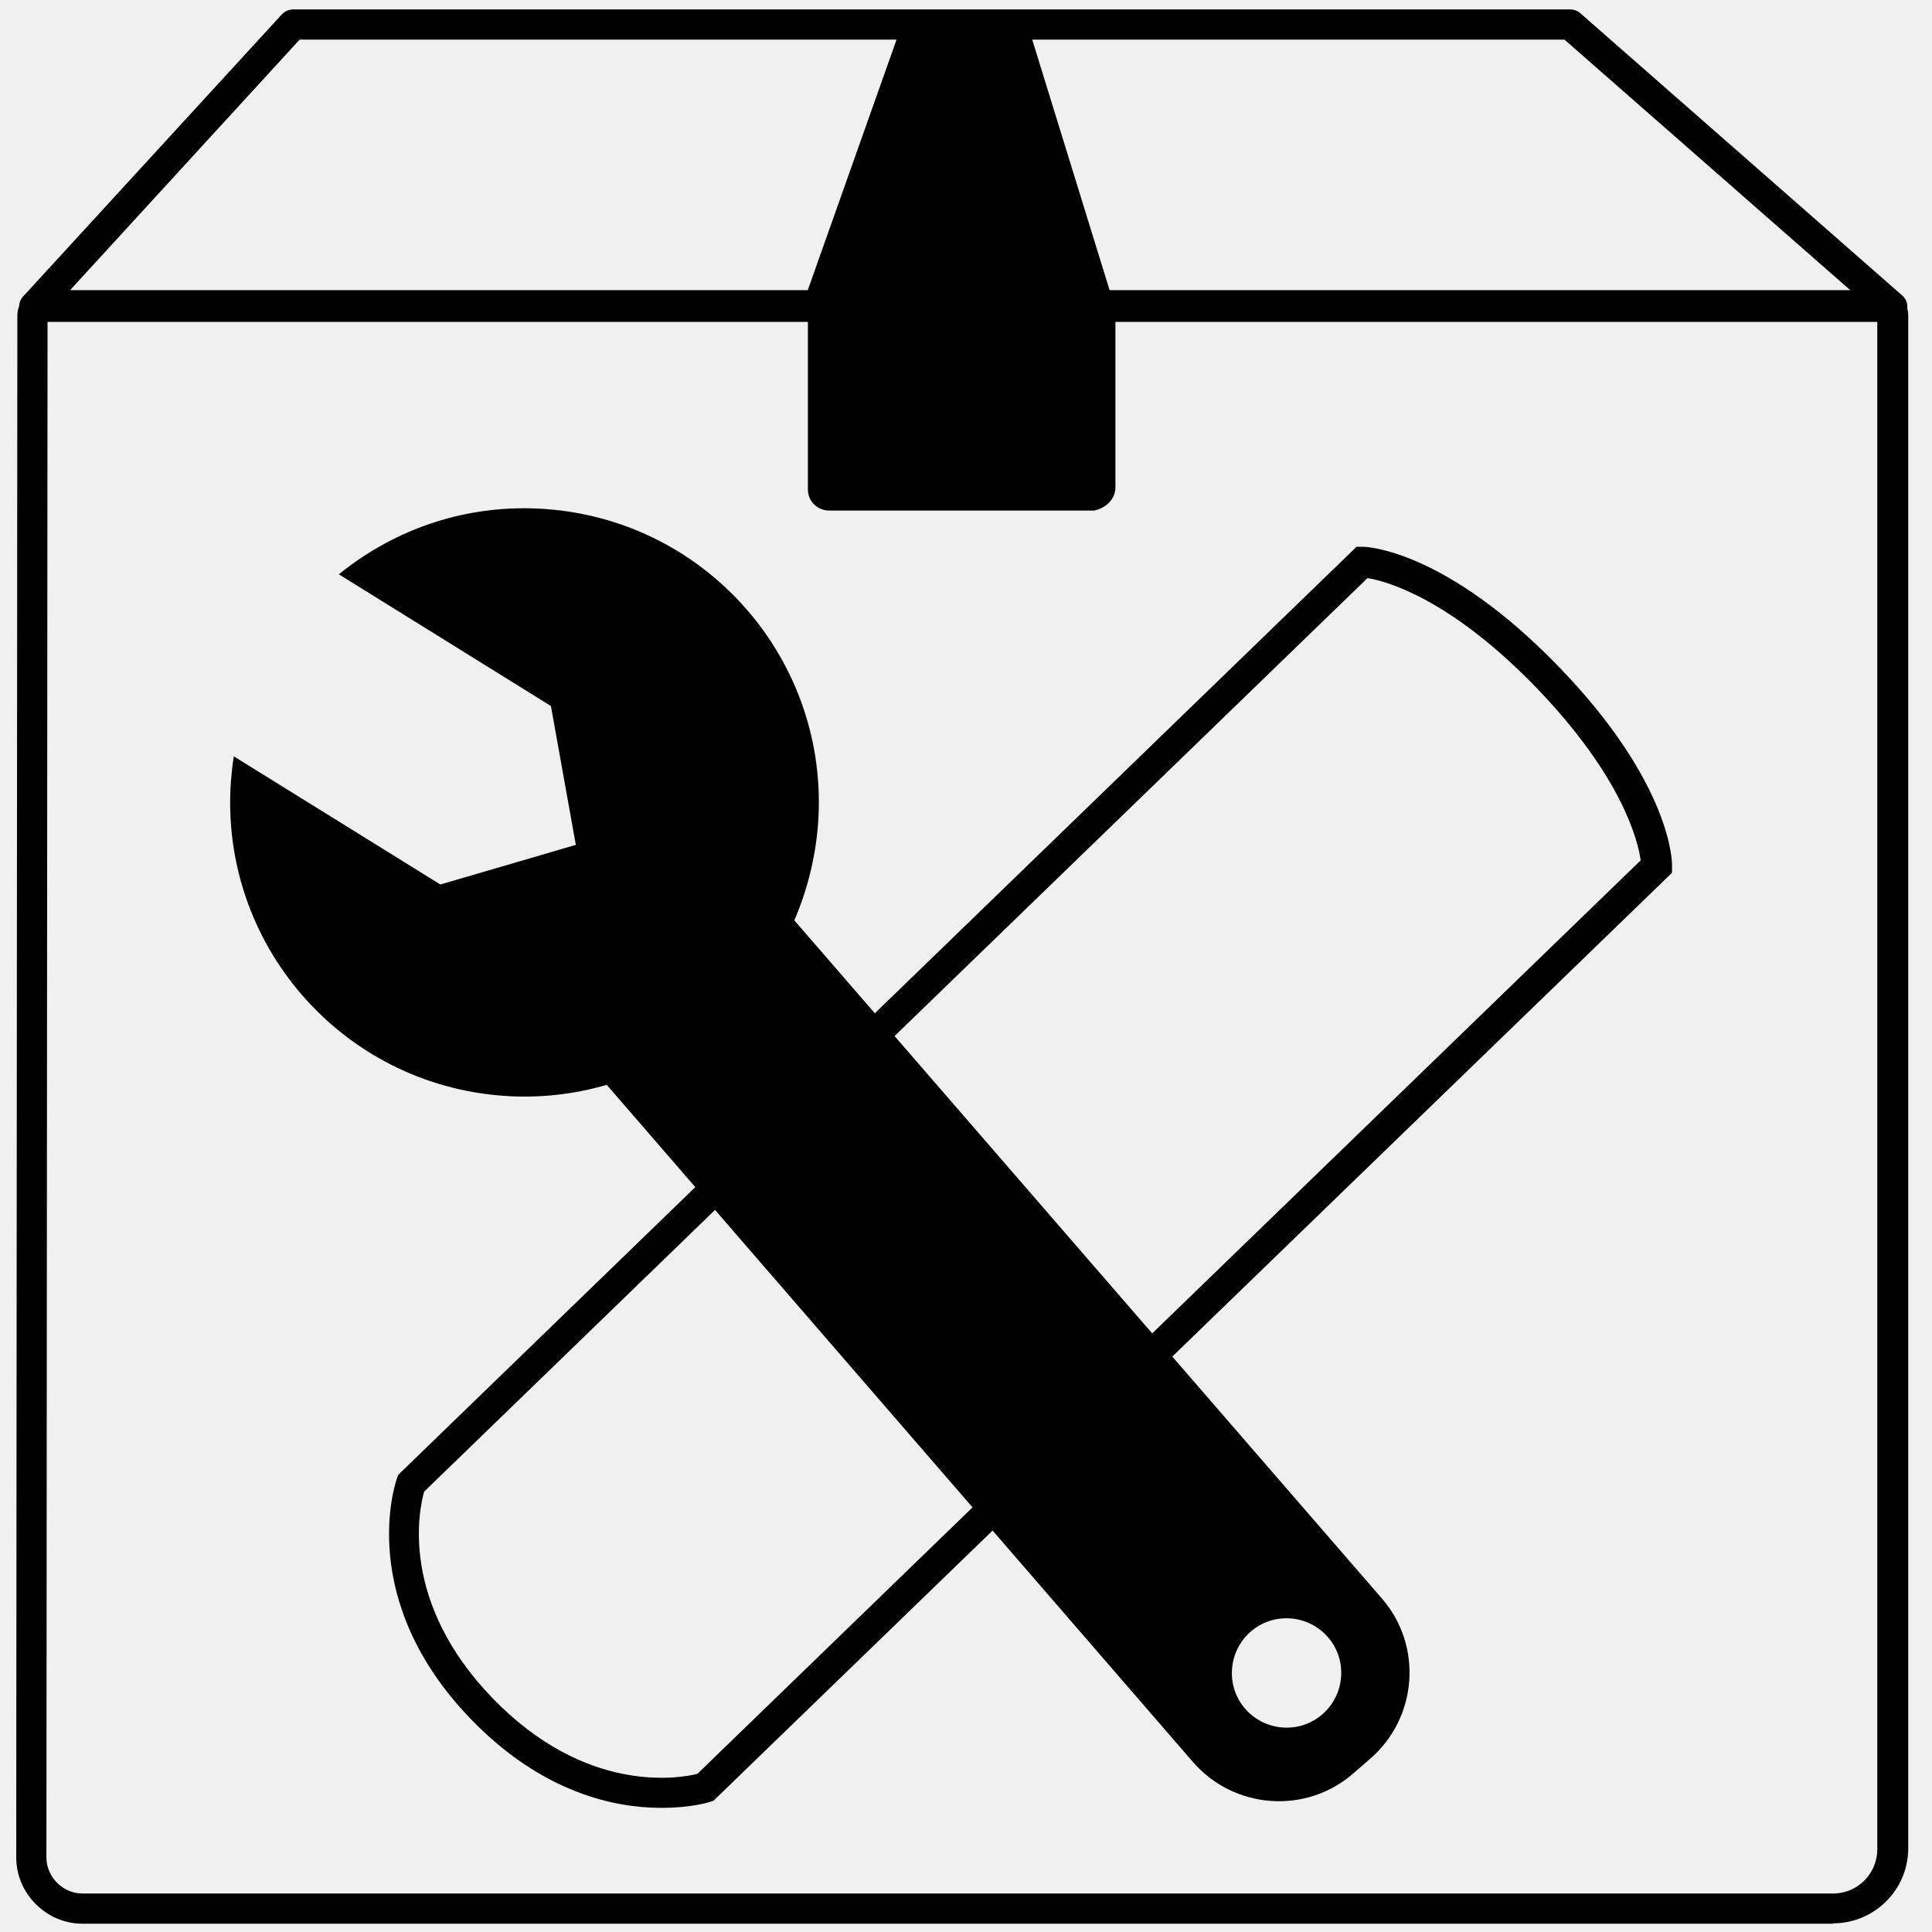
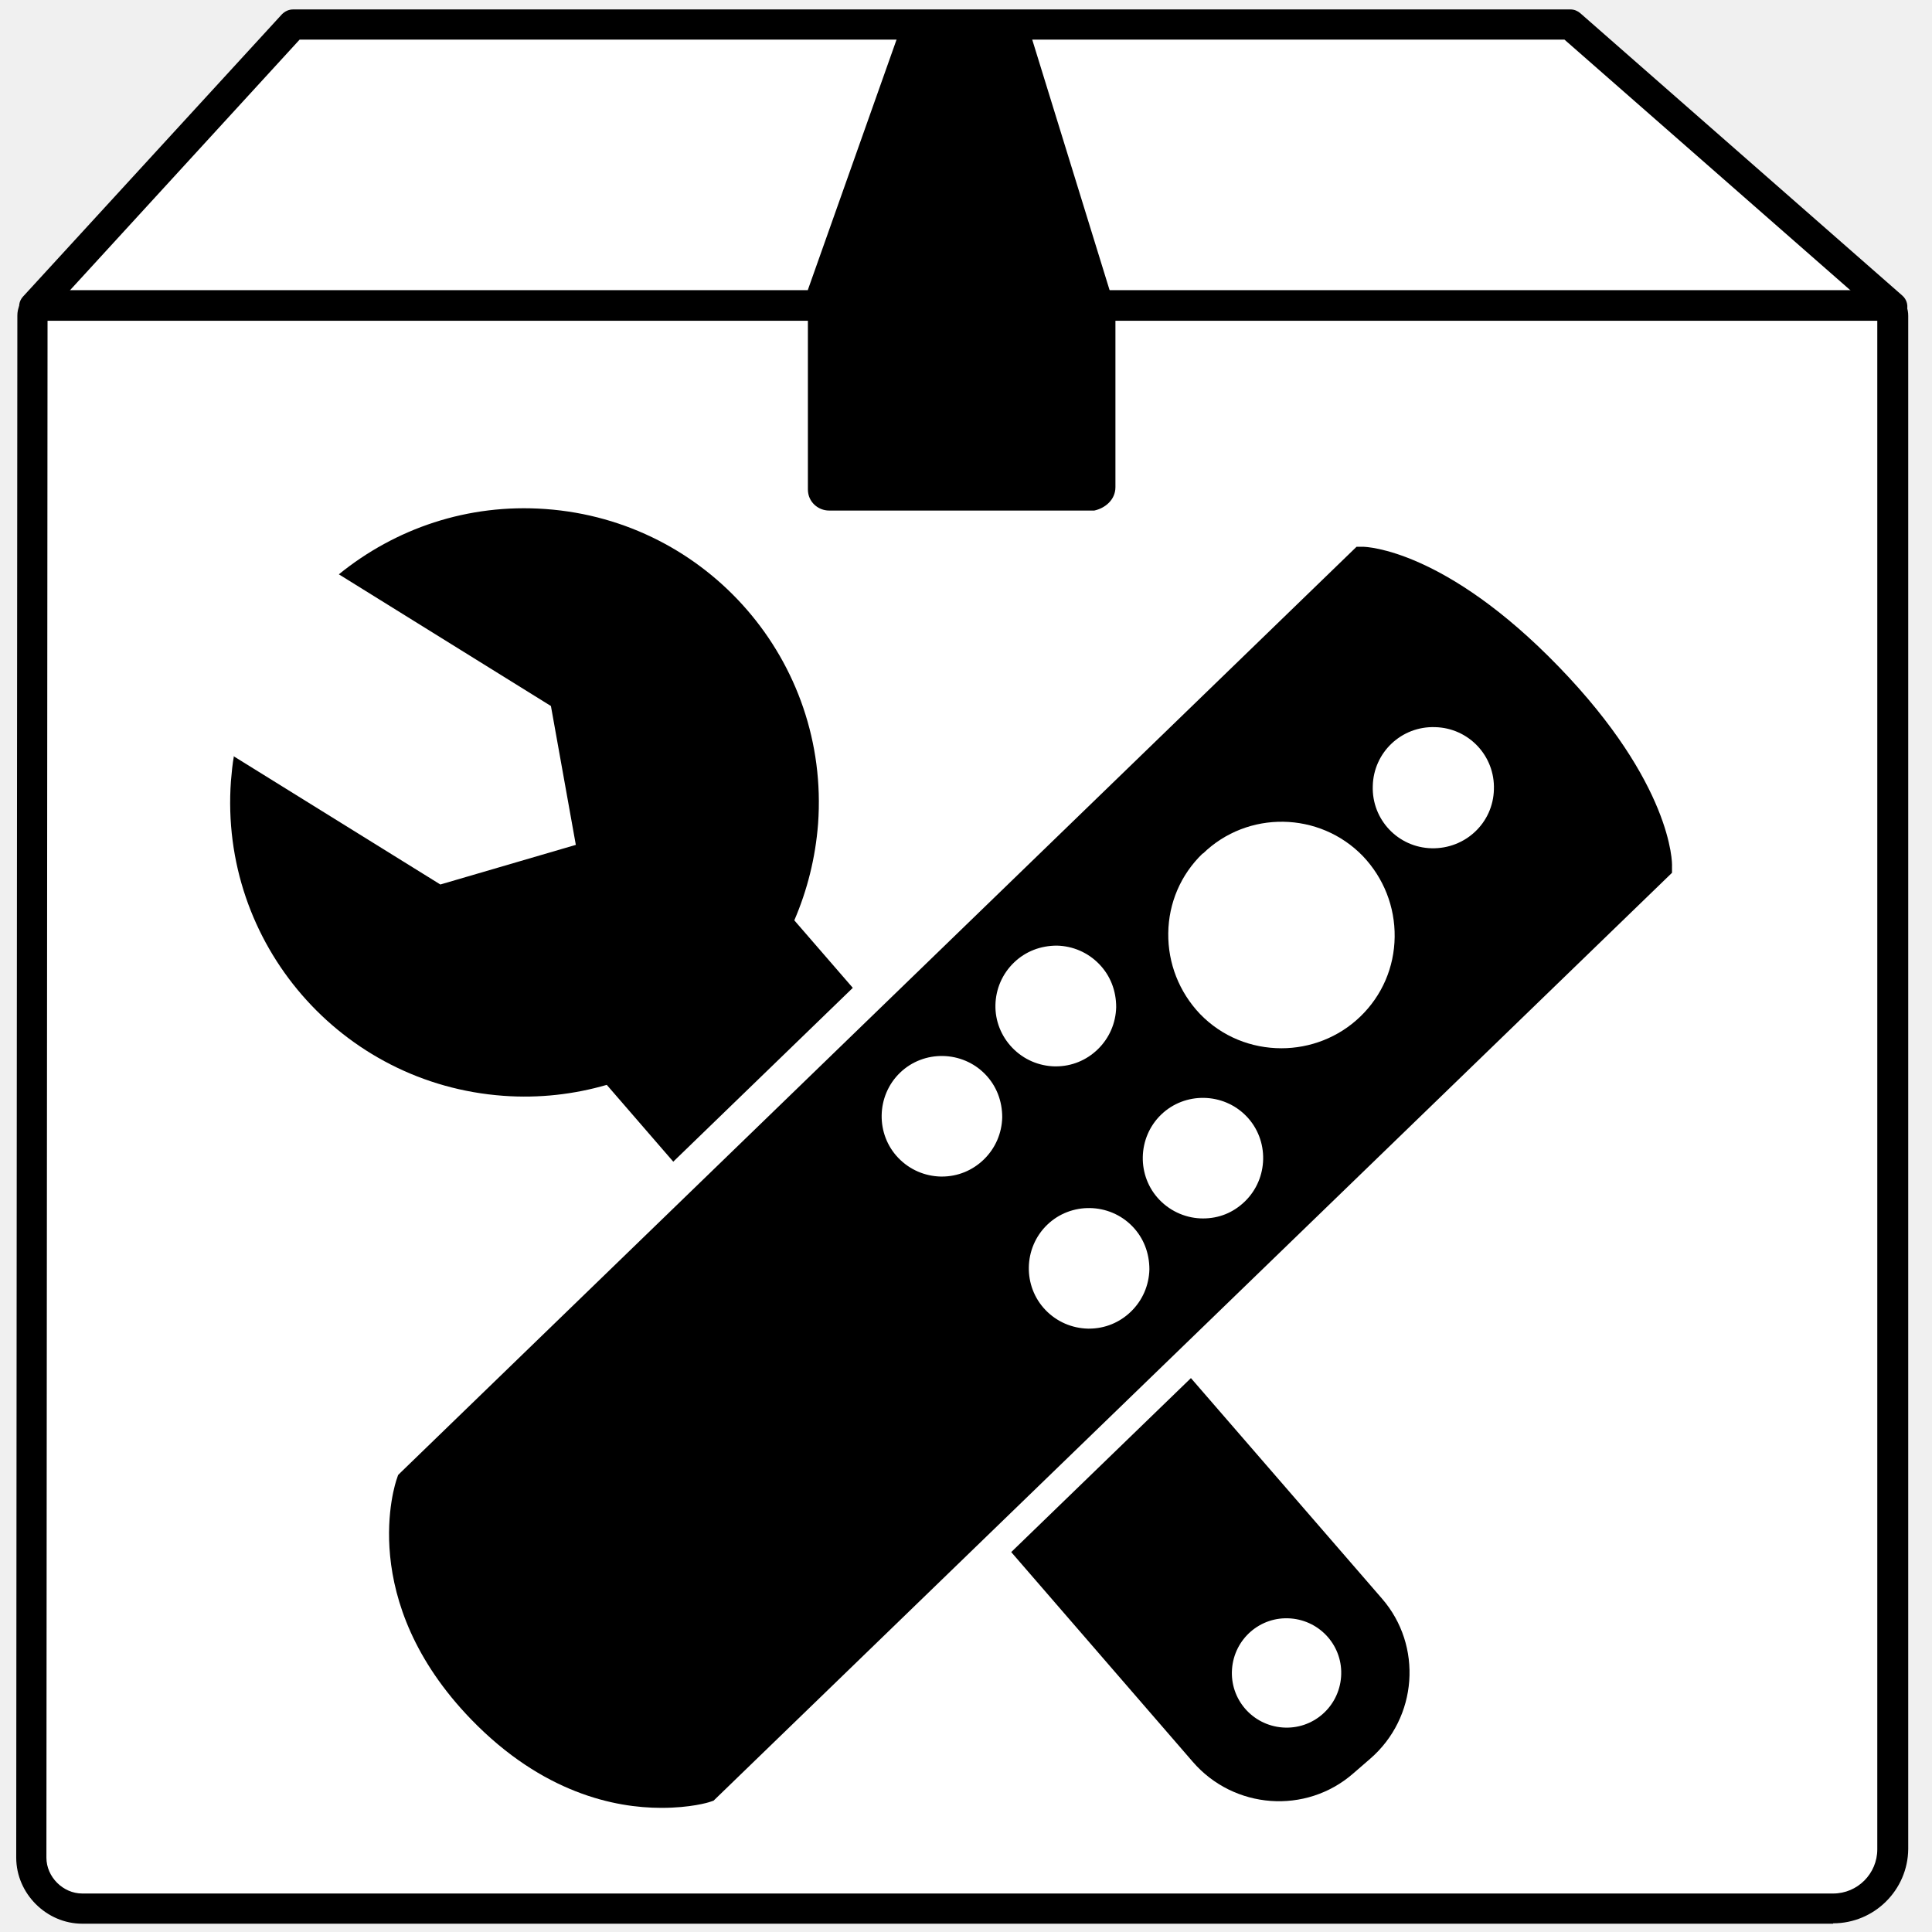
<svg xmlns="http://www.w3.org/2000/svg" id="Layer_1" version="1.1" viewBox="0 0 512 512">
  <defs>
    <style>
-       .st0,
-       .st1 {
-         fill: none;
+       .st0, .st1 {
+         fill: #fff;
      }

-       .st2 {
-         fill: none;
+       .st0, .st2 {
        fill-rule: evenodd;
      }

-       .st3 {
+       .st2, .st3 {
        fill: currentColor;
-       }
- 
-       .st4 {
-         fill: none;
      }
    </style>
  </defs>
  <g>
    <g>
-       <polygon class="st4" points="77.6 6.5 416.1 6.5 501.4 81.3 9.1 81.3 77.6 6.5" />
+       <polygon class="st1" points="77.6 6.5 416.1 6.5 501.4 81.3 9.1 81.3 77.6 6.5" />
      <path class="st3" d="M501.4,85.3H9.1c-1.6,0-3-.9-3.7-2.4-.6-1.5-.4-3.1.7-4.3L74.7,3.8c.8-.8,1.8-1.3,3-1.3h338.5c1,0,1.9.4,2.6,1l85.3,74.8c1.3,1.1,1.7,2.9,1.1,4.4-.6,1.6-2.1,2.6-3.7,2.6ZM18.2,77.3h472.6L414.6,10.5H79.4L18.2,77.3Z" />
    </g>
    <g>
-       <path class="st4" d="M501.7,83.8c0-1.5-1.2-2.8-2.7-2.8H11.3c-1.5,0-2.7,1.2-2.7,2.7l-.3,408.7c0,7.3,6.2,13.5,13.5,13.5h464c8.4,0,15.7-6.7,15.7-15.7V83.8Z" />
+       <path class="st1" d="M501.7,83.8c0-1.5-1.2-2.8-2.7-2.8H11.3c-1.5,0-2.7,1.2-2.7,2.7l-.3,408.7c0,7.3,6.2,13.5,13.5,13.5h464c8.4,0,15.7-6.7,15.7-15.7V83.8Z" />
      <path class="st3" d="M485.8,509.8H21.8c-9.5,0-17.5-8-17.5-17.5l.3-408.7c0-3.7,3-6.7,6.7-6.7h487.7c1.8,0,3.5.7,4.8,2,1.3,1.3,1.9,3,1.9,4.8v406.3c-.1,10.9-9,19.7-19.9,19.7ZM12.6,85l-.3,407.3c0,5.1,4.4,9.5,9.5,9.5h464c6.5,0,11.7-5.3,11.7-11.7V85c.1,0-484.9,0-484.9,0Z" />
    </g>
    <path class="st3" d="M295.6,129.1v-47.2l-23.1-74.8h-33.7l-24.7,69.7v52.9c0,3.4,2.8,5.6,5.6,5.6h70.3c2.8-.6,5.6-2.8,5.6-6.2Z" />
  </g>
  <g>
    <path class="st3" d="M61.9,200.4l54.8,34,35.9-10.5-6.6-36.8-56.2-34.9c14.9-12.1,34.1-18.8,54.8-17.3,43,3.1,75.3,40.4,72.2,83.4-.7,9.1-2.9,17.7-6.3,25.6l155.7,179.7c10.9,12.5,9.5,31.6-3.1,42.5l-4.5,3.9c-12.5,10.9-31.6,9.5-42.5-3.1l-155.3-179.4c-8.6,2.5-17.9,3.6-27.4,2.9-43-3.1-75.3-40.4-72.2-83.4.2-2.3.4-4.5.8-6.7h0c0,0,0,0,0,0ZM326.5,442.3c-.6,8,5.4,14.9,13.4,15.5,8,.6,14.9-5.4,15.5-13.4.6-8-5.4-14.9-13.4-15.5-8-.6-14.9,5.4-15.5,13.4Z" />
    <g>
      <path class="st0" d="M174.4,487.3c-14.3,0-35.7-4.5-56.5-25.9-34.1-35.2-22.1-70.8-21.6-72.3l1-2.7,257.9-249.7h5.1c1.8.1,8.2.6,18.4,5.1,12.8,5.8,26.1,15.6,39.3,29.2,13.2,13.6,22.6,27.2,27.9,40.2,4.2,10.3,4.4,16.8,4.4,18.5v5.1c0,0-257.9,249.7-257.9,249.7l-2.8.9c-1,.3-6.6,1.9-15.1,2h0Z" />
      <g>
        <path class="st2" d="M410.1,179.6c-29.2-30.2-49-30.5-49-30.5l-252.1,244.1s-10.4,29.6,18.8,59.8c29.2,30.2,59.1,20.8,59.1,20.8l252.1-244.1s.3-19.8-28.9-50Z" />
        <path class="st3" d="M175.2,479.1c-12.2,0-31.4-3.9-50.3-23.4-30.6-31.6-20.2-62.6-19.7-63.9l.3-.9.7-.7,253.3-245.3h1.7c.9,0,21.8.7,51.9,31.8,30,31,30.1,52,30,52.9v1.7s-254,245.9-254,245.9l-.9.3c-.5.2-5.3,1.6-12.8,1.6ZM112.4,395.3c-1.4,4.9-6.5,29.3,18.2,54.8,24.7,25.5,49.3,21.2,54.2,20l250-242.1c-.7-5-4.7-21.9-27.6-45.7h0c-22.9-23.7-39.8-28.3-44.8-29.1l-250,242.1Z" />
      </g>
      <g>
        <path class="st1" d="M380.3,192.7c-8.9-.3-16.3,6.7-16.5,15.6-.3,8.9,6.7,16.3,15.6,16.5s16.3-6.7,16.5-15.6c.3-8.9-6.7-16.3-15.6-16.5Z" />
        <path class="st1" d="M307.7,295.4c-6.3,6.1-6.5,16.3-.4,22.6,3.1,3.2,7.3,4.9,11.5,4.9s8-1.5,11.1-4.5c6.3-6.1,6.5-16.3.4-22.6-6.1-6.3-16.3-6.5-22.6-.4Z" />
        <path class="st1" d="M277.5,324.6c-6.3,6.1-6.5,16.3-.4,22.6,3,3.1,7,4.8,11.2,4.9,0,0,.2,0,.3,0,4.2,0,8.1-1.6,11.1-4.5,3.1-3,4.8-7,4.9-11.2,0-4.3-1.5-8.3-4.5-11.4-6.1-6.3-16.3-6.5-22.6-.4Z" />
        <path class="st1" d="M318.7,226.2c-5.8,5.6-9,13.1-9.1,21.1s2.9,15.6,8.4,21.4c5.9,6.1,13.7,9.1,21.6,9.1,7.5,0,15.1-2.8,20.9-8.4,5.8-5.6,9-13.1,9.1-21.1s-2.9-15.6-8.4-21.4c-11.5-11.9-30.6-12.2-42.4-.7Z" />
        <path class="st1" d="M279.8,282.6c4.2,0,8.1-1.6,11.1-4.5,3.1-3,4.8-7,4.9-11.2,0-4.3-1.5-8.3-4.5-11.4s-7-4.8-11.2-4.9c-4.3,0-8.3,1.5-11.4,4.5-3.1,3-4.8,7-4.9,11.2s1.5,8.3,4.5,11.4,7,4.8,11.2,4.9c0,0,.2,0,.3,0Z" />
        <path class="st1" d="M238.5,284.3c-6.3,6.1-6.5,16.3-.4,22.6,3,3.1,7,4.8,11.2,4.9,0,0,.2,0,.3,0,4.2,0,8.1-1.6,11.1-4.5,3.1-3,4.8-7,4.9-11.2,0-4.3-1.5-8.3-4.5-11.4-6.1-6.3-16.3-6.5-22.6-.4Z" />
      </g>
    </g>
  </g>
</svg>
